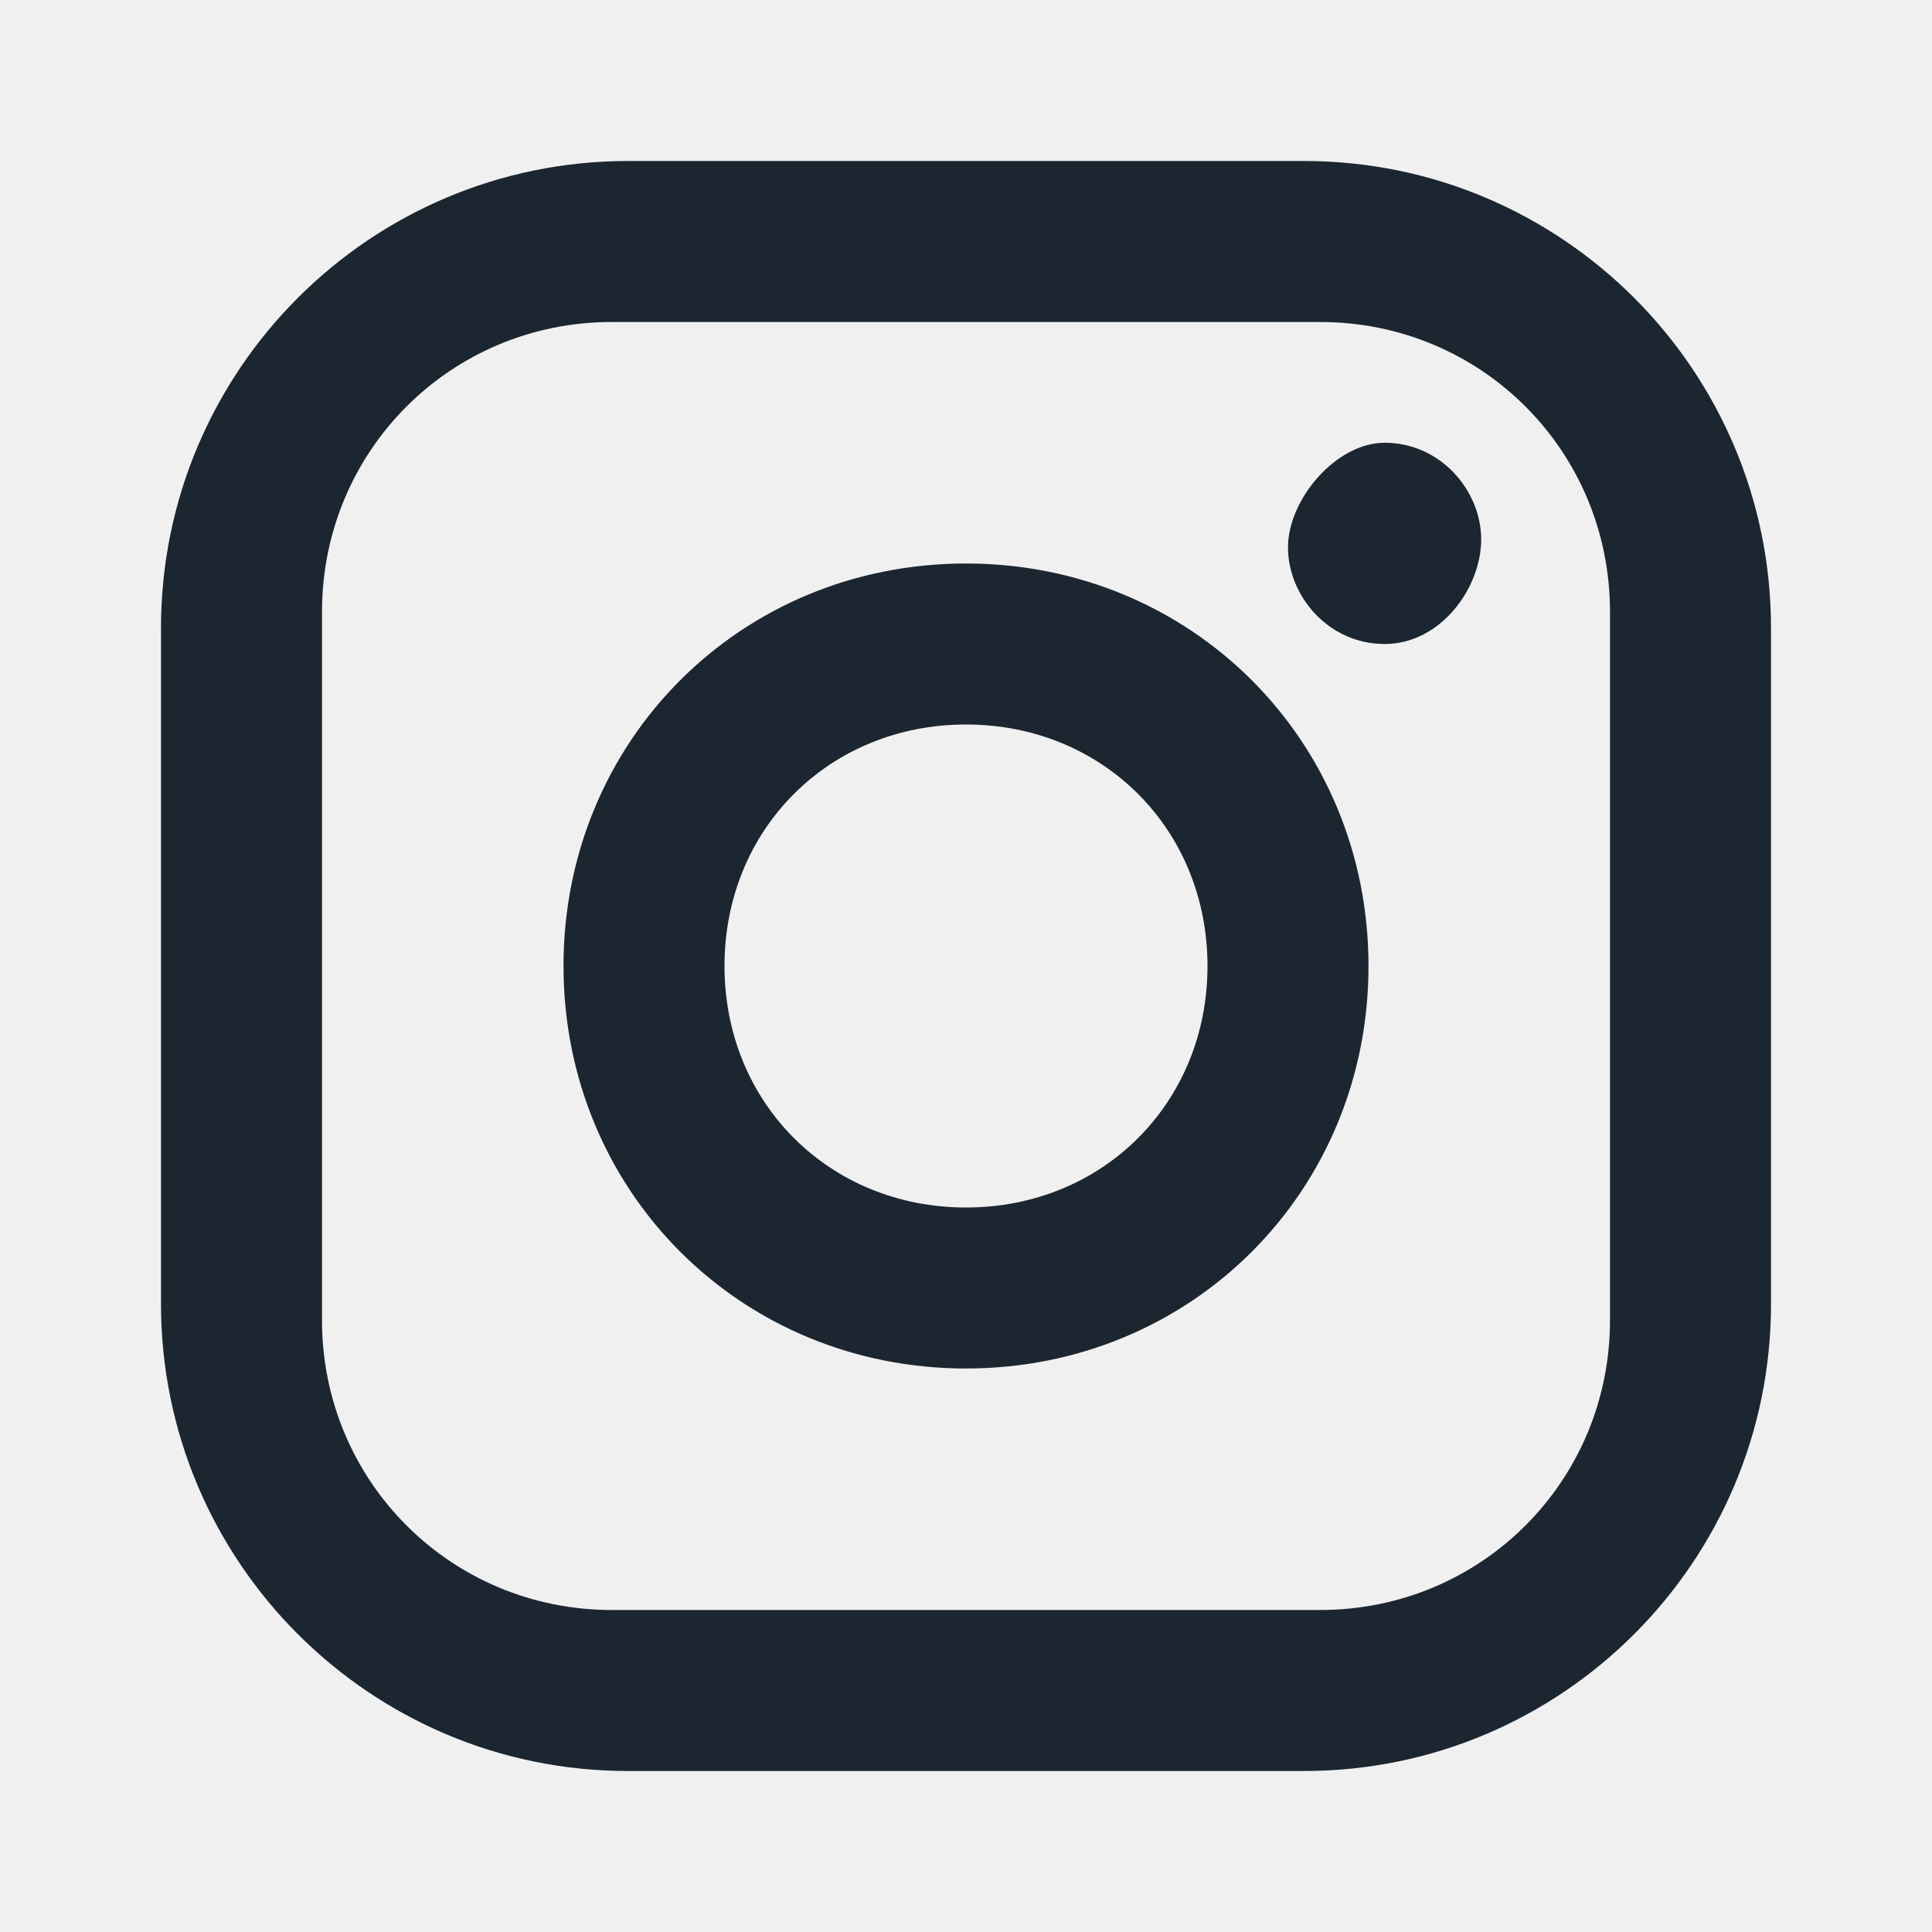
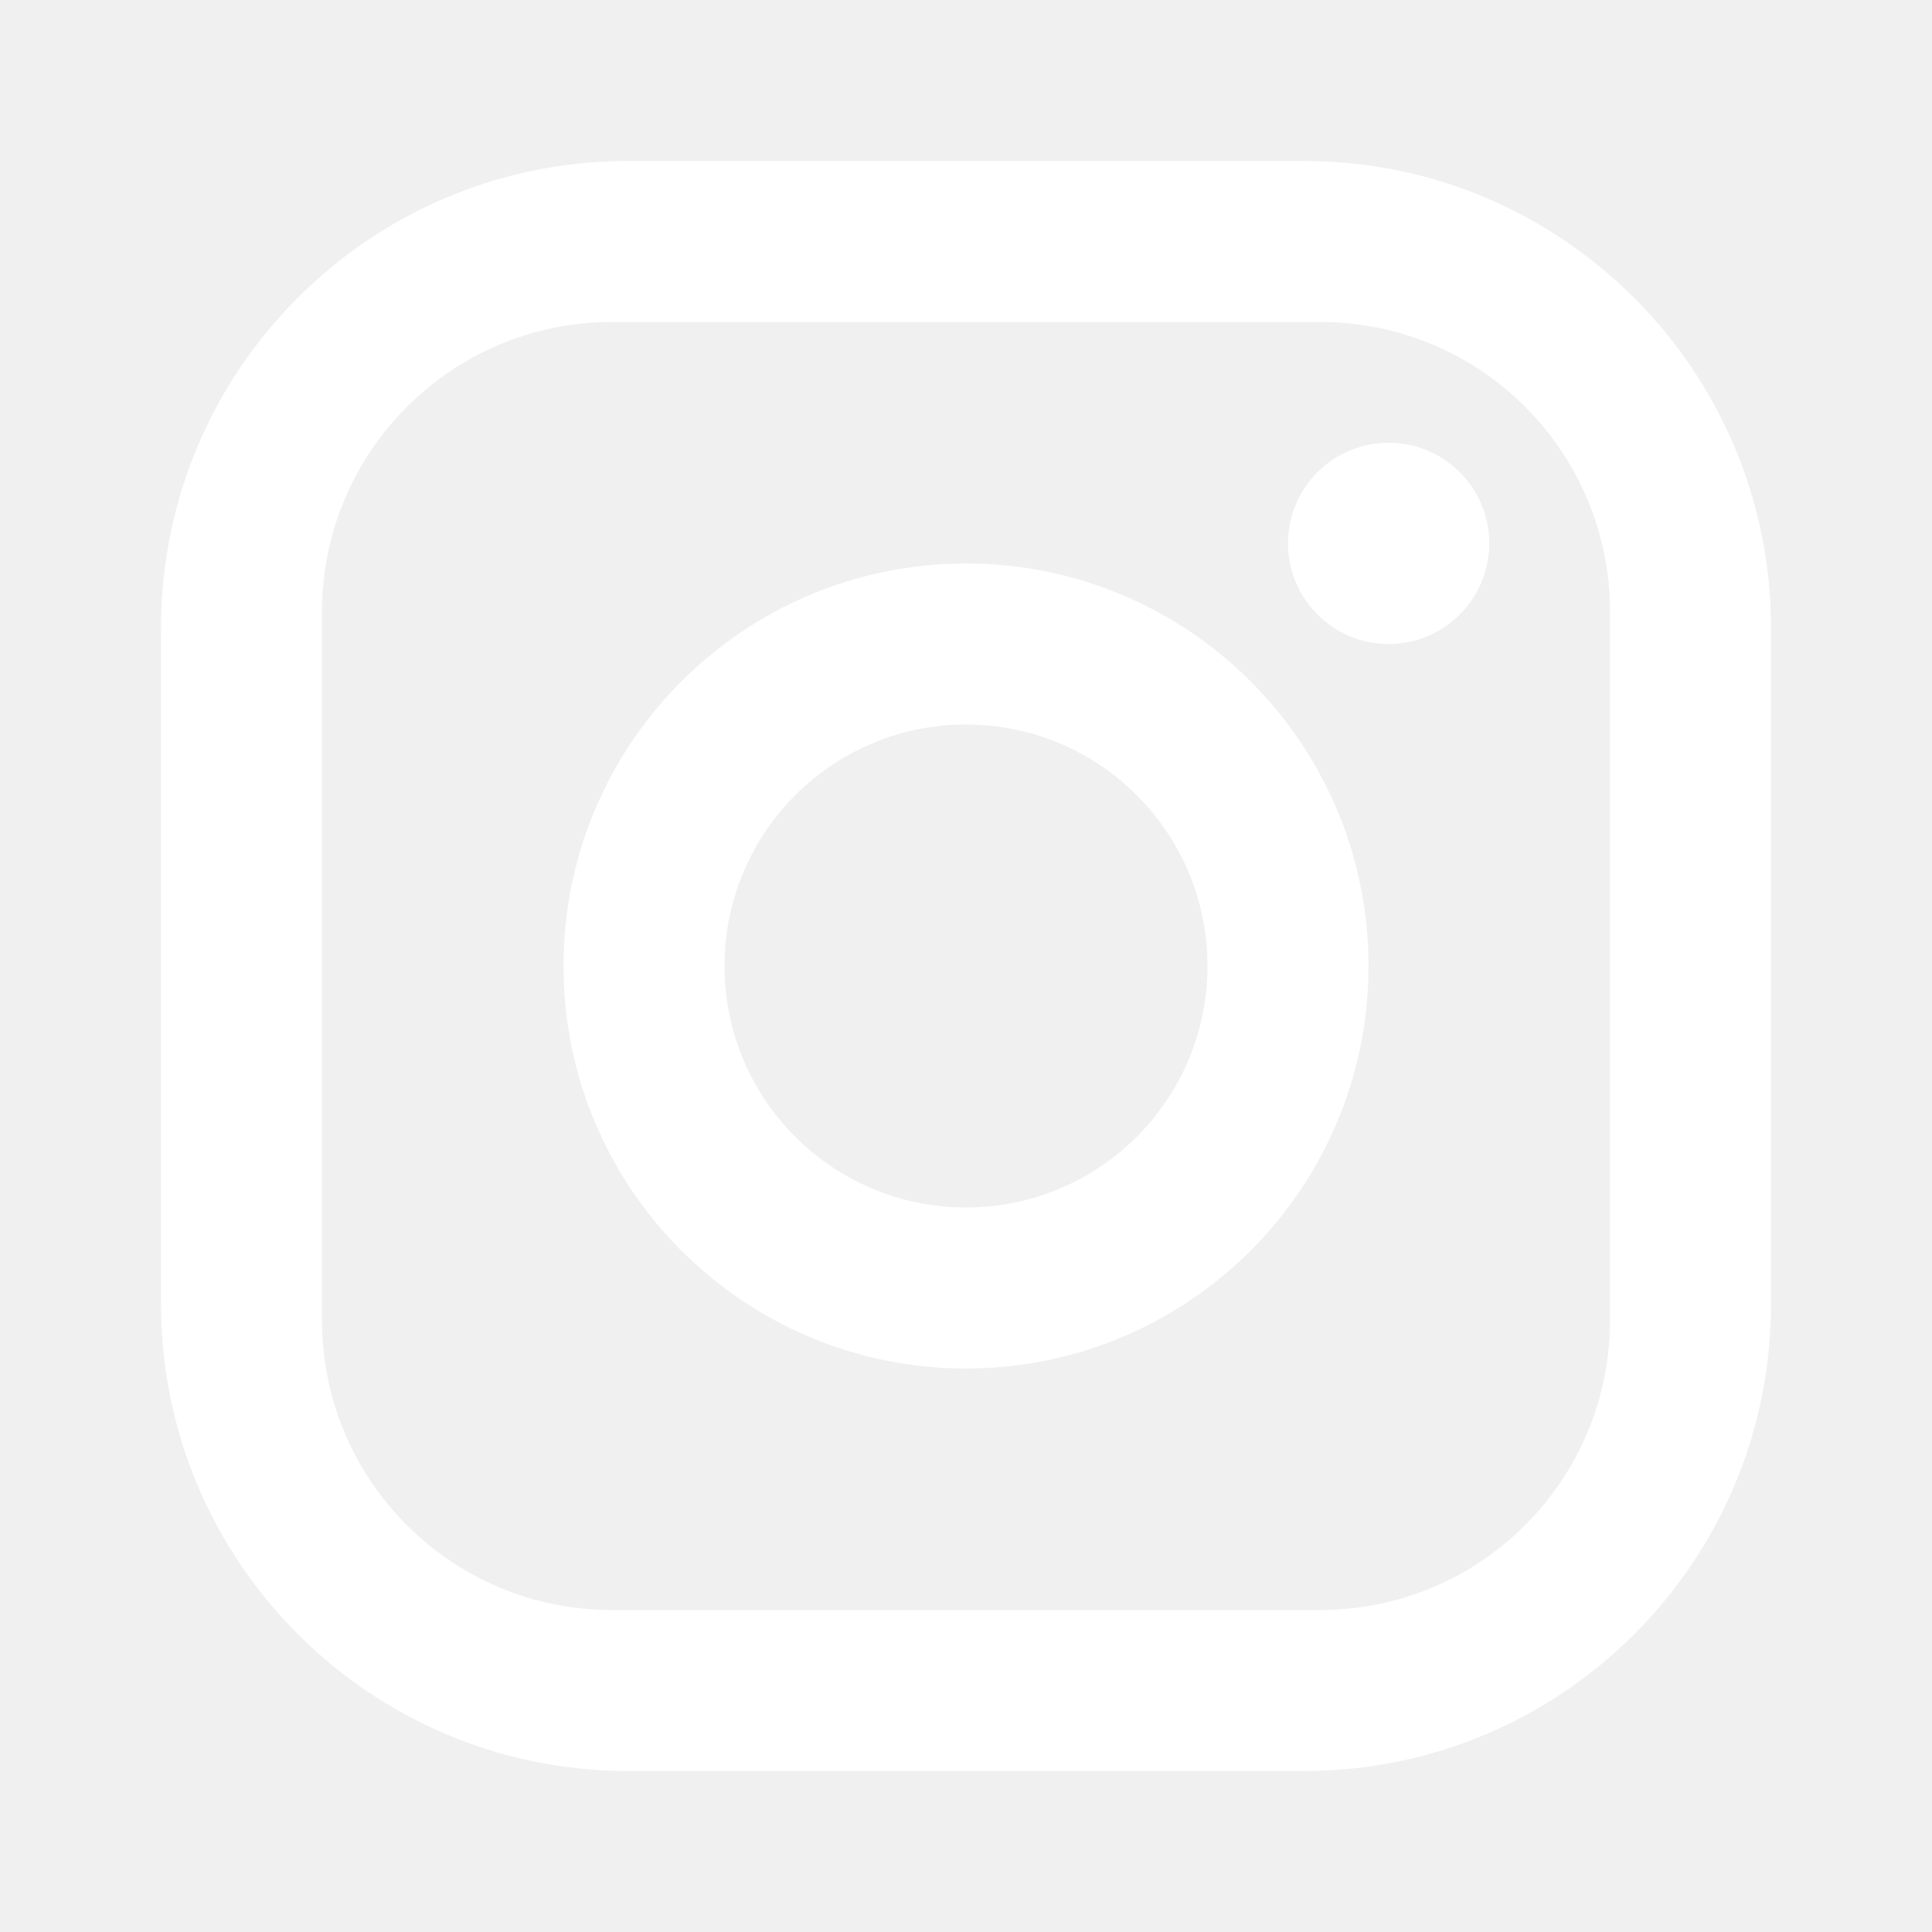
- <svg xmlns="http://www.w3.org/2000/svg" version="1.1" id="Layer_1" x="0px" y="0px" viewBox="0 0 24 24" style="enable-background:new 0 0 24 24;" xml:space="preserve">
-   <style type="text/css">
- 	.st0{fill:#1B2631;}
- </style>
-   <path class="st0" d="M7.8,2h8.4C19.4,2,22,4.6,22,7.8v8.4c0,3.2-2.6,5.8-5.8,5.8H7.8C4.6,22,2,19.4,2,16.2V7.8C2,4.6,4.6,2,7.8,2   M7.6,4C5.6,4,4,5.6,4,7.6l0,0v8.8c0,2,1.6,3.6,3.6,3.6h8.8c2,0,3.6-1.6,3.6-3.6c0,0,0,0,0,0V7.6c0-2-1.6-3.6-3.6-3.6H7.6 M17.2,5.5  c0.7,0,1.2,0.6,1.2,1.2S17.9,8,17.2,8S16,7.4,16,6.8S16.6,5.5,17.2,5.5 M12,7c2.8,0,5,2.2,5,5s-2.2,5-5,5s-5-2.2-5-5S9.2,7,12,7   M12,9c-1.7,0-3,1.3-3,3s1.3,3,3,3s3-1.3,3-3S13.7,9,12,9z" />
+ <svg xmlns="http://www.w3.org/2000/svg" viewBox="0 0 24 24" fill="#FFFFFF">
+   <path d="M7.8,2H16.2C19.4,2 22,4.6 22,7.8V16.2A5.8,5.8 0 0,1 16.2,22H7.8C4.6,22 2,19.4 2,16.2V7.8A5.8,5.8 0 0,1 7.8,2M7.6,4A3.6,3.6 0 0,0 4,7.6V16.4C4,18.39 5.61,20 7.6,20H16.4A3.6,3.6 0 0,0 20,16.4V7.6C20,5.61 18.39,4 16.4,4H7.6M17.25,5.5A1.25,1.25 0 0,1 18.5,6.75A1.25,1.25 0 0,1 17.25,8A1.25,1.25 0 0,1 16,6.75A1.25,1.25 0 0,1 17.25,5.5M12,7A5,5 0 0,1 17,12A5,5 0 0,1 12,17A5,5 0 0,1 7,12A5,5 0 0,1 12,7M12,9A3,3 0 0,0 9,12A3,3 0 0,0 12,15A3,3 0 0,0 15,12A3,3 0 0,0 12,9Z" />
</svg>
